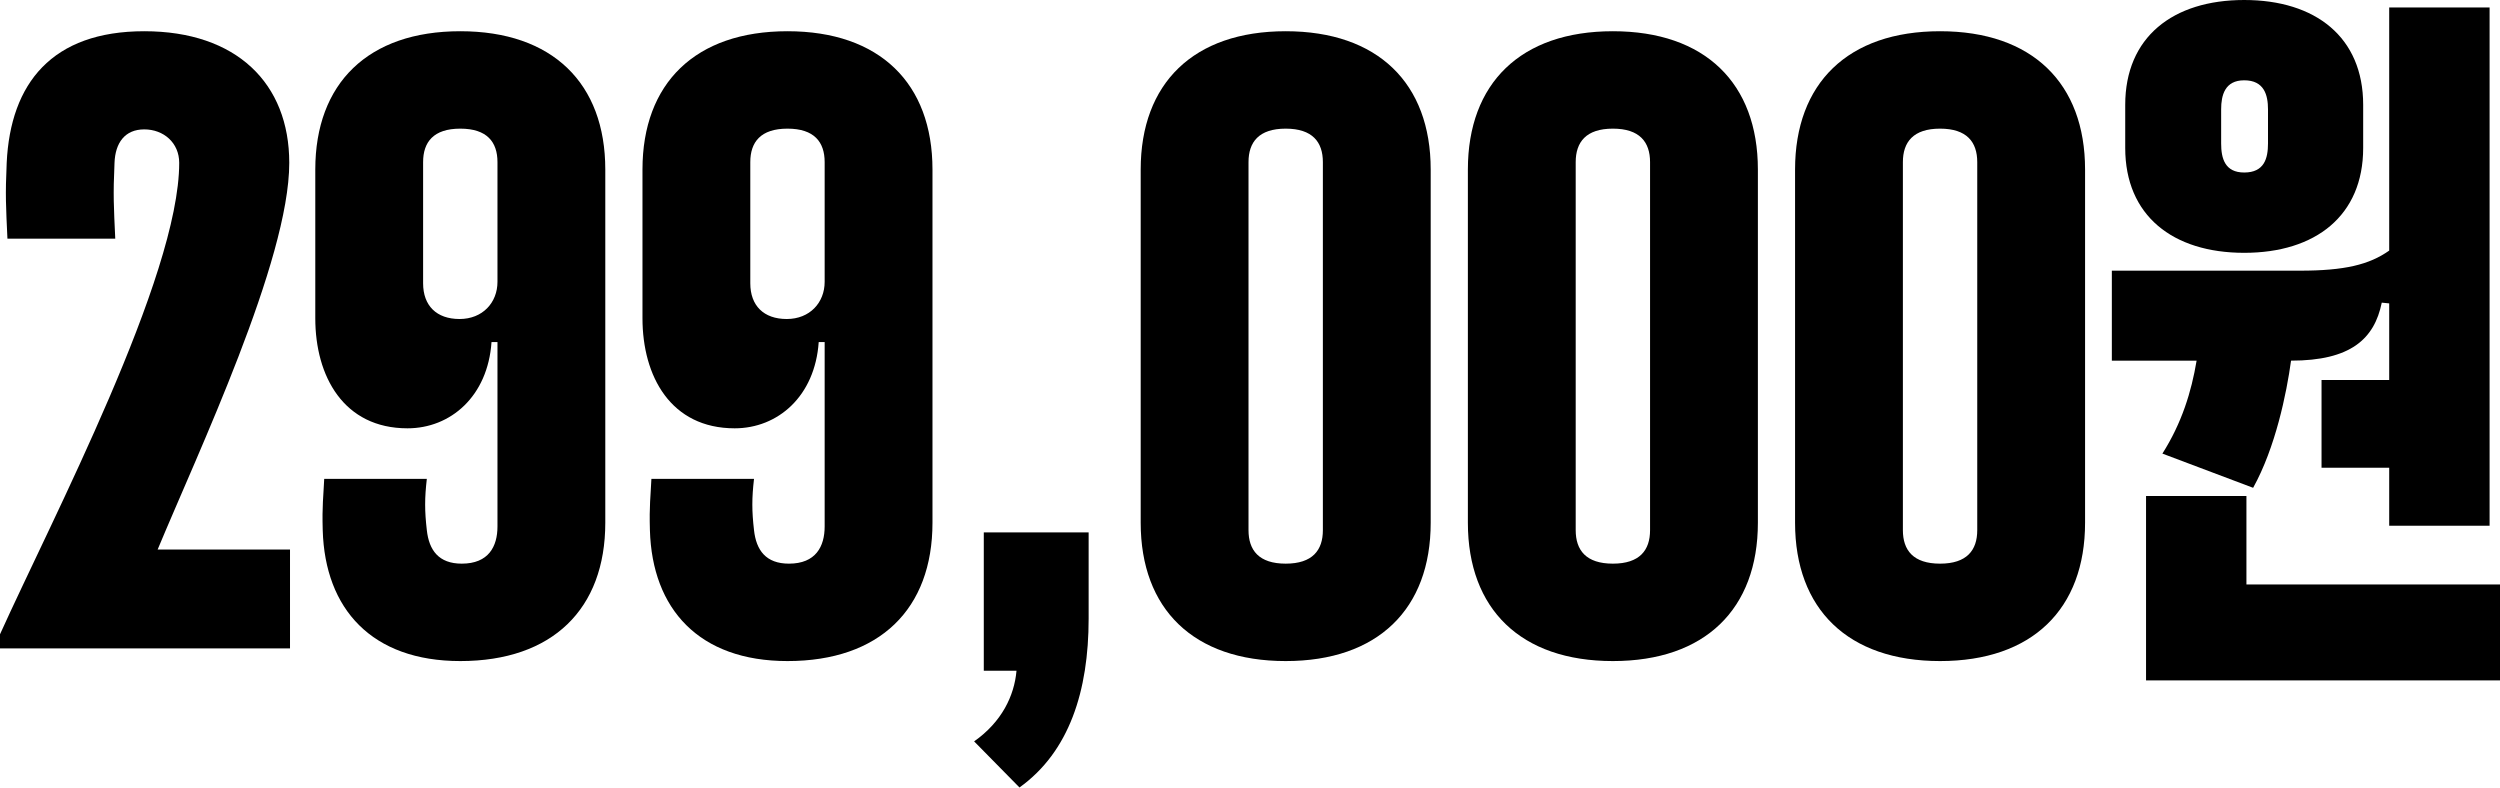
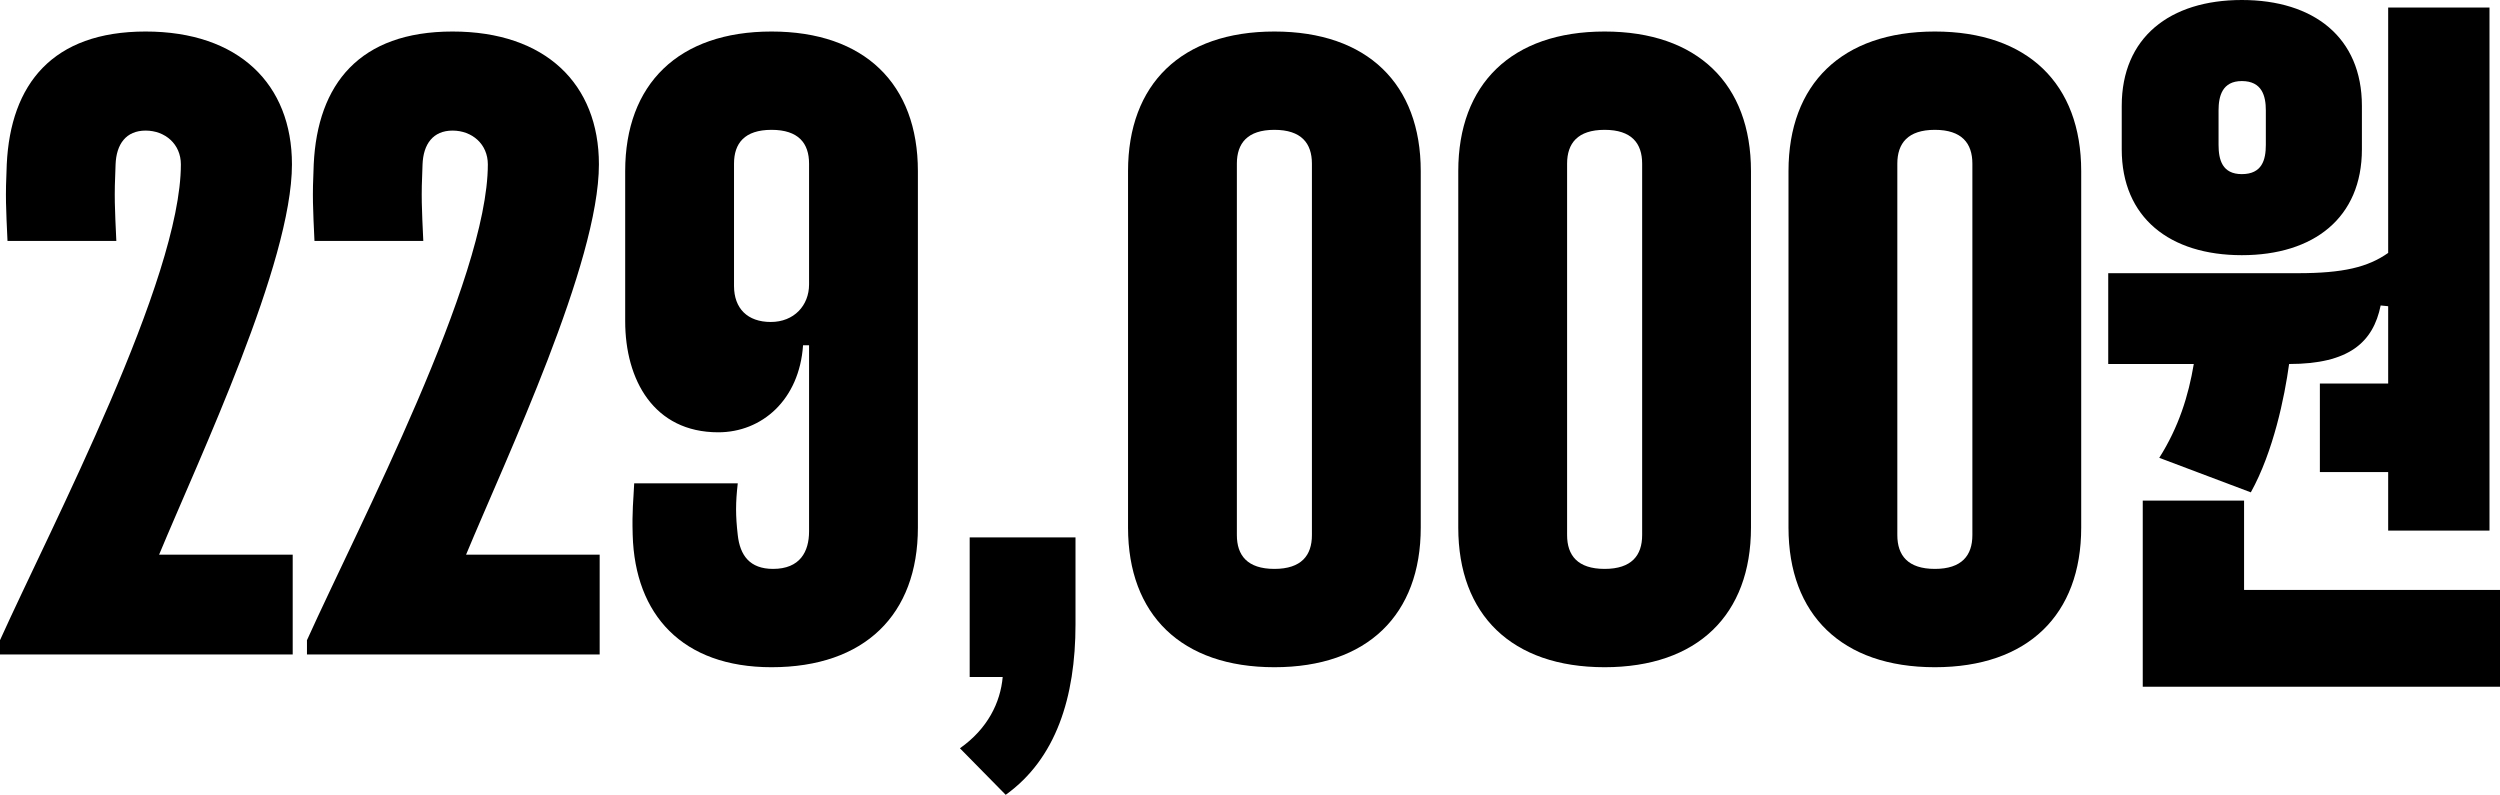
- <svg xmlns="http://www.w3.org/2000/svg" viewBox="0 0 3362.0 1059.0">
+ <svg xmlns="http://www.w3.org/2000/svg" viewBox="0 0 3331.0 1059.0">
  <g transform="scale(1 1) translate(-20.0 872.0) scale(1 -1)" fill="currentColor">
    <path d="M20 19V0H410V133H232C286 263 409 522 409 653C409 760 338 830 214 830C90 830 34 760 29 653C27 609 28 595 30 551H175C173 595 172 609 174 653C175 680 188 698 214 698C240 698 261 680 261 653C261 500 90 174 20 19Z" transform="translate(0.0 -0.0)" />
-     <path d="M230 -17C354 -17 425 53 425 169V644C425 760 354 830 230 830C106 830 35 760 35 644V444C35 366 73 296 159 296C217 296 267 339 272 412H280V164C280 137 268 114 232 114C201 114 188 132 185 159C182 185 182 202 185 228H47C46 205 44 192 45 159C48 53 111 -17 230 -17ZM229 443C198 443 180 461 180 491V654C180 681 194 699 230 699C266 699 280 681 280 654V493C280 465 260 443 229 443Z" transform="translate(409.0 -0.0)" />
-     <path d="M230 -17C354 -17 425 53 425 169V644C425 760 354 830 230 830C106 830 35 760 35 644V444C35 366 73 296 159 296C217 296 267 339 272 412H280V164C280 137 268 114 232 114C201 114 188 132 185 159C182 185 182 202 185 228H47C46 205 44 192 45 159C48 53 111 -17 230 -17ZM229 443C198 443 180 461 180 491V654C180 681 194 699 230 699C266 699 280 681 280 654V493C280 465 260 443 229 443Z" transform="translate(849.0 -0.0)" />
-     <path d="M41 -125 102 -187C169 -139 195 -57 195 40V156H54V-30H98C95 -64 78 -99 41 -125Z" transform="translate(1289.0 -0.0)" />
-     <path d="M230 -17C354 -17 425 53 425 169V644C425 760 354 830 230 830C106 830 35 760 35 644V169C35 53 106 -17 230 -17ZM230 114C194 114 180 132 180 159V654C180 681 194 699 230 699C266 699 280 681 280 654V159C280 132 266 114 230 114Z" transform="translate(1519.0 -0.0)" />
-     <path d="M230 -17C354 -17 425 53 425 169V644C425 760 354 830 230 830C106 830 35 760 35 644V169C35 53 106 -17 230 -17ZM230 114C194 114 180 132 180 159V654C180 681 194 699 230 699C266 699 280 681 280 654V159C280 132 266 114 230 114Z" transform="translate(1959.0 -0.0)" />
-     <path d="M230 -17C354 -17 425 53 425 169V644C425 760 354 830 230 830C106 830 35 760 35 644V169C35 53 106 -17 230 -17ZM230 114C194 114 180 132 180 159V654C180 681 194 699 230 699C266 699 280 681 280 654V159C280 132 266 114 230 114Z" transform="translate(2399.0 -0.0)" />
-     <path d="M394 165H529V862H394V535C367 516 334 508 274 508H21V387H135C128 345 115 303 89 262L211 216C241 270 256 343 262 387C342 387 374 416 384 465L394 464V361H303V243H394ZM67 -43H543V86H202V205H67ZM199 532C295 532 359 582 359 673V731C359 822 295 872 199 872C103 872 39 822 39 731V673C39 582 103 532 199 532ZM199 640C173 640 168 659 168 679V725C168 744 173 764 199 764C226 764 231 744 231 725V679C231 659 226 640 199 640Z" transform="translate(2839.0 -0.0)" />
+     <path d="M20 19V0H410V133H232C286 263 409 522 409 653C409 760 338 830 214 830C90 830 34 760 29 653C27 609 28 595 30 551H175C173 595 172 609 174 653C175 680 188 698 214 698C240 698 261 680 261 653C261 500 90 174 20 19Z" transform="translate(409.0 -0.0)" />
+     <path d="M230 -17C354 -17 425 53 425 169V644C425 760 354 830 230 830C106 830 35 760 35 644V444C35 366 73 296 159 296C217 296 267 339 272 412H280V164C280 137 268 114 232 114C201 114 188 132 185 159C182 185 182 202 185 228H47C46 205 44 192 45 159C48 53 111 -17 230 -17ZM229 443C198 443 180 461 180 491V654C180 681 194 699 230 699C266 699 280 681 280 654V493C280 465 260 443 229 443Z" transform="translate(818.0 -0.0)" />
+     <path d="M41 -125 102 -187C169 -139 195 -57 195 40V156H54V-30H98C95 -64 78 -99 41 -125Z" transform="translate(1258.0 -0.0)" />
+     <path d="M230 -17C354 -17 425 53 425 169V644C425 760 354 830 230 830C106 830 35 760 35 644V169C35 53 106 -17 230 -17ZM230 114C194 114 180 132 180 159V654C180 681 194 699 230 699C266 699 280 681 280 654V159C280 132 266 114 230 114Z" transform="translate(1488.0 -0.0)" />
+     <path d="M230 -17C354 -17 425 53 425 169V644C425 760 354 830 230 830C106 830 35 760 35 644V169C35 53 106 -17 230 -17ZM230 114C194 114 180 132 180 159V654C180 681 194 699 230 699C266 699 280 681 280 654V159C280 132 266 114 230 114Z" transform="translate(1928.0 -0.0)" />
+     <path d="M230 -17C354 -17 425 53 425 169V644C425 760 354 830 230 830C106 830 35 760 35 644V169C35 53 106 -17 230 -17ZM230 114C194 114 180 132 180 159V654C180 681 194 699 230 699C266 699 280 681 280 654V159C280 132 266 114 230 114Z" transform="translate(2368.0 -0.0)" />
+     <path d="M394 165H529V862H394V535C367 516 334 508 274 508H21V387H135C128 345 115 303 89 262L211 216C241 270 256 343 262 387C342 387 374 416 384 465L394 464V361H303V243H394ZM67 -43H543V86H202V205H67ZM199 532C295 532 359 582 359 673V731C359 822 295 872 199 872C103 872 39 822 39 731V673C39 582 103 532 199 532ZM199 640C173 640 168 659 168 679V725C168 744 173 764 199 764C226 764 231 744 231 725V679C231 659 226 640 199 640Z" transform="translate(2808.0 -0.0)" />
  </g>
</svg>
